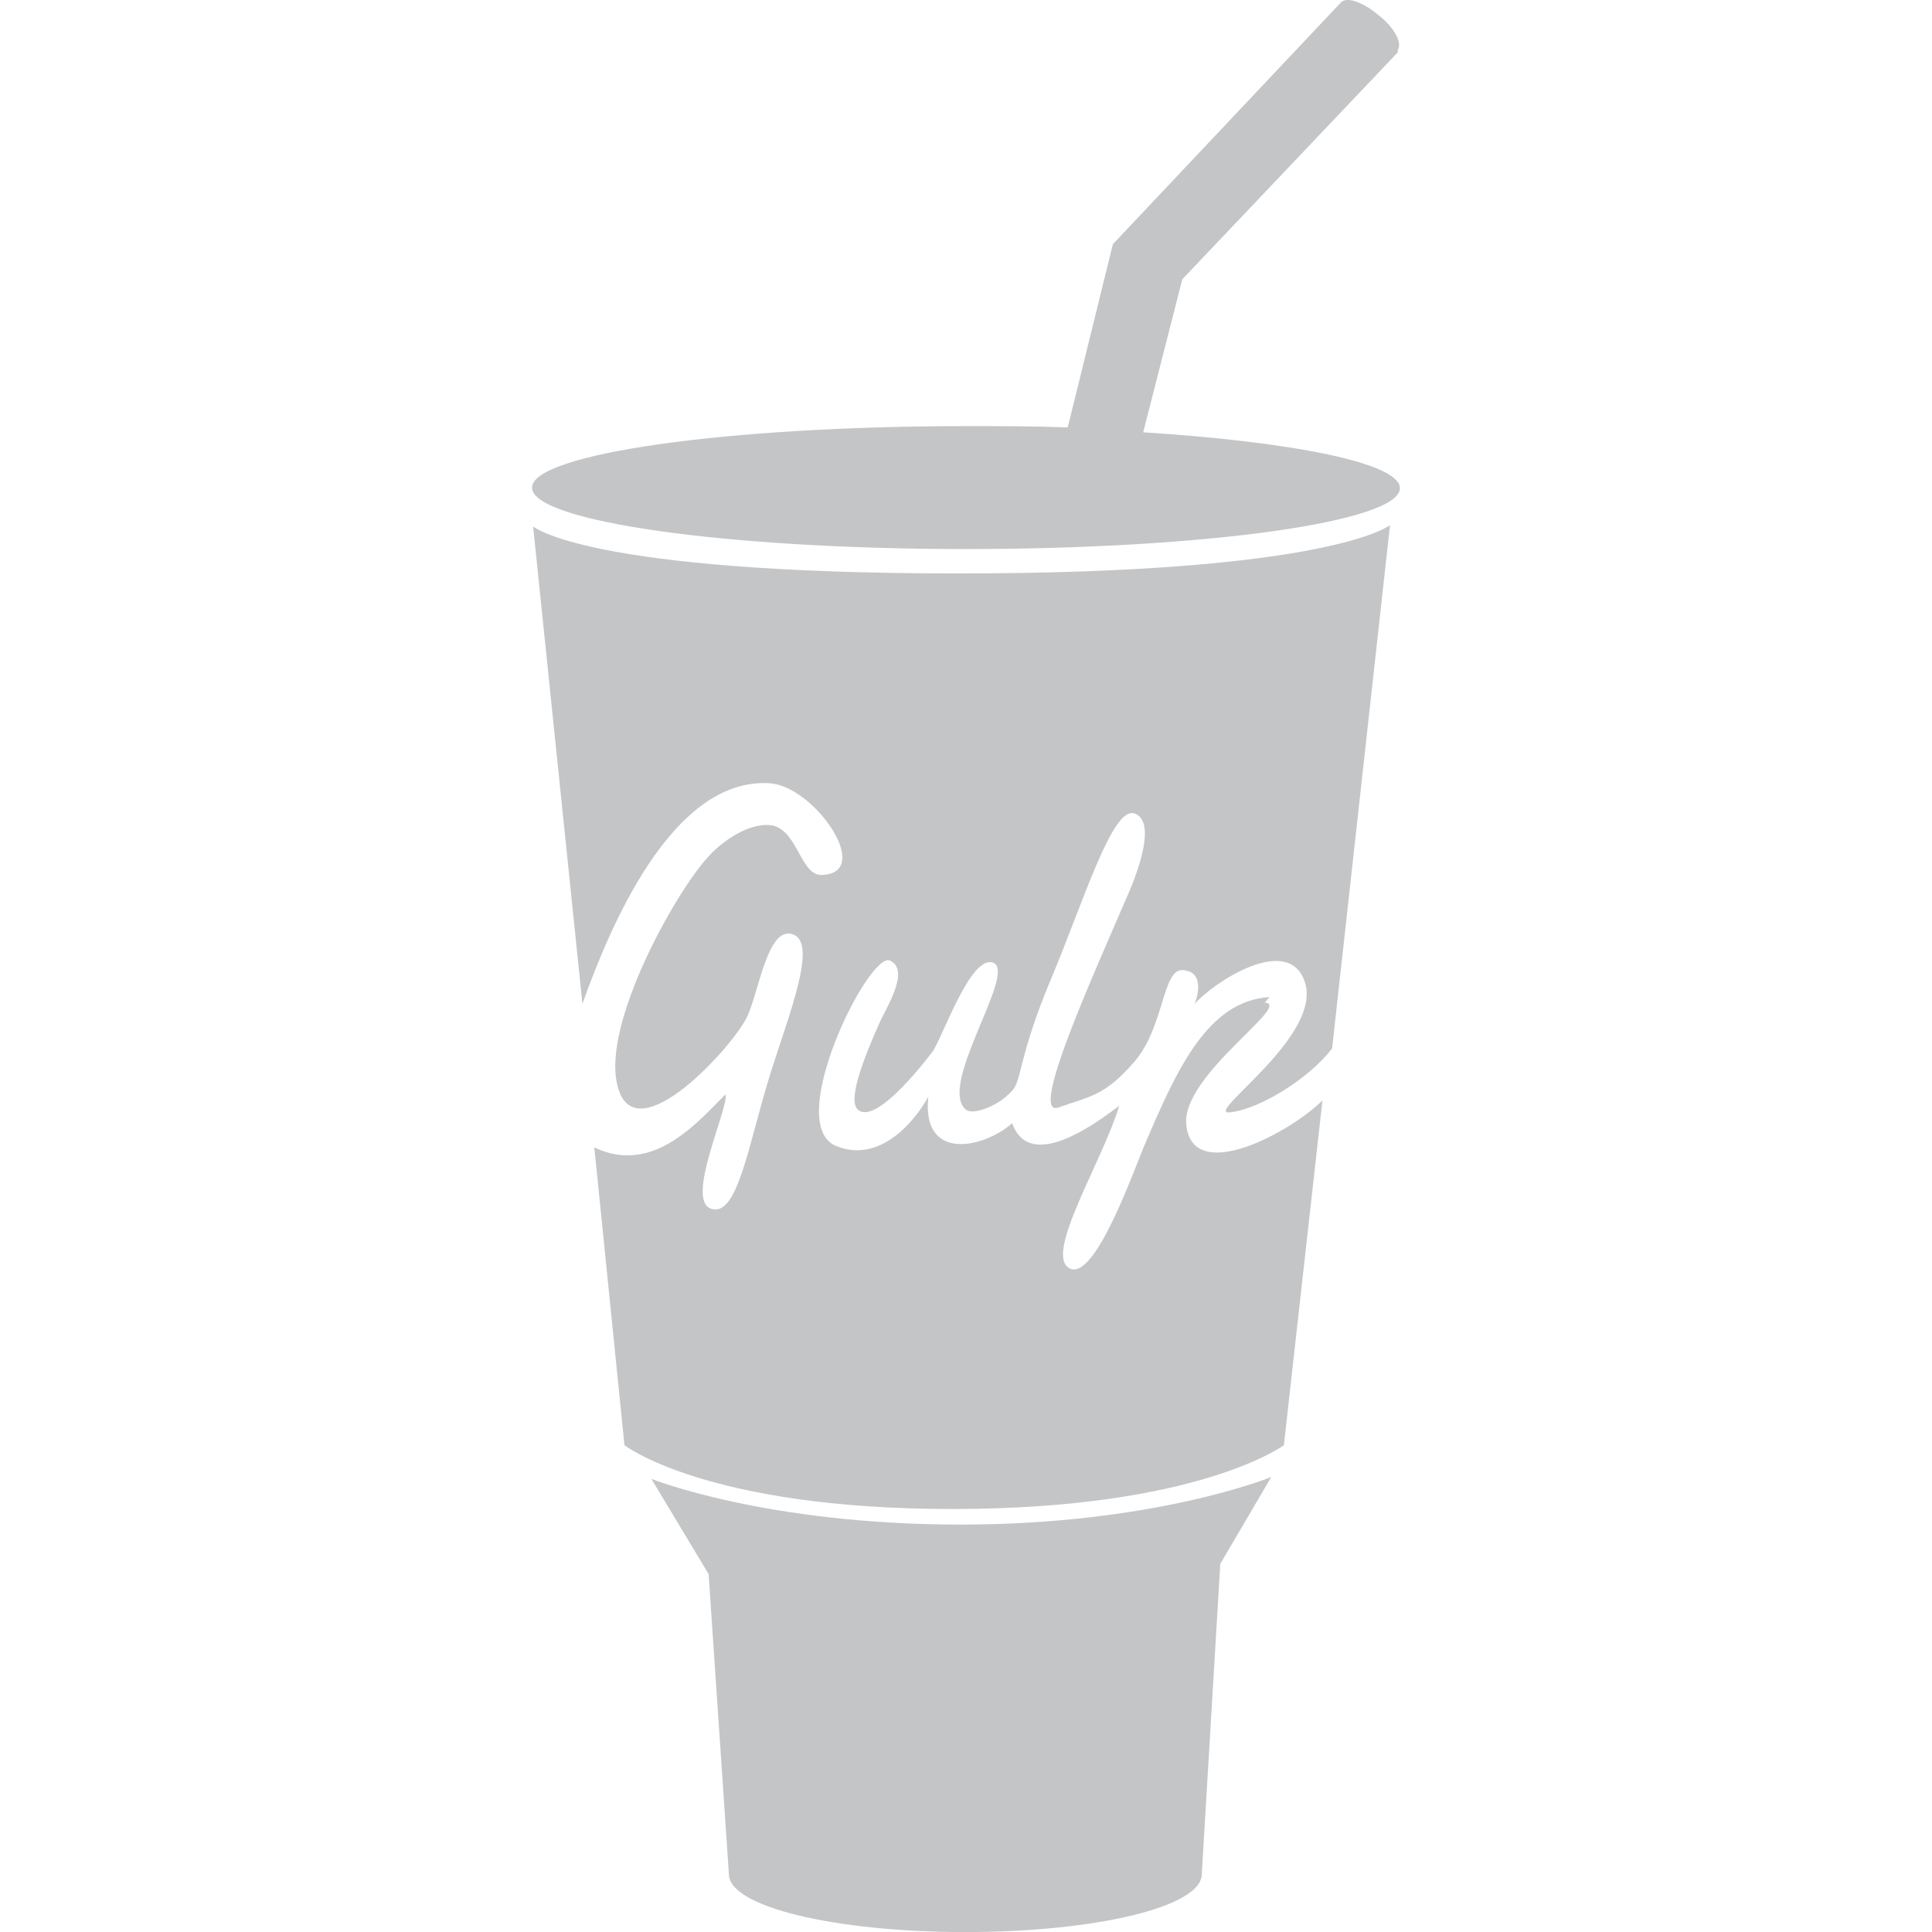
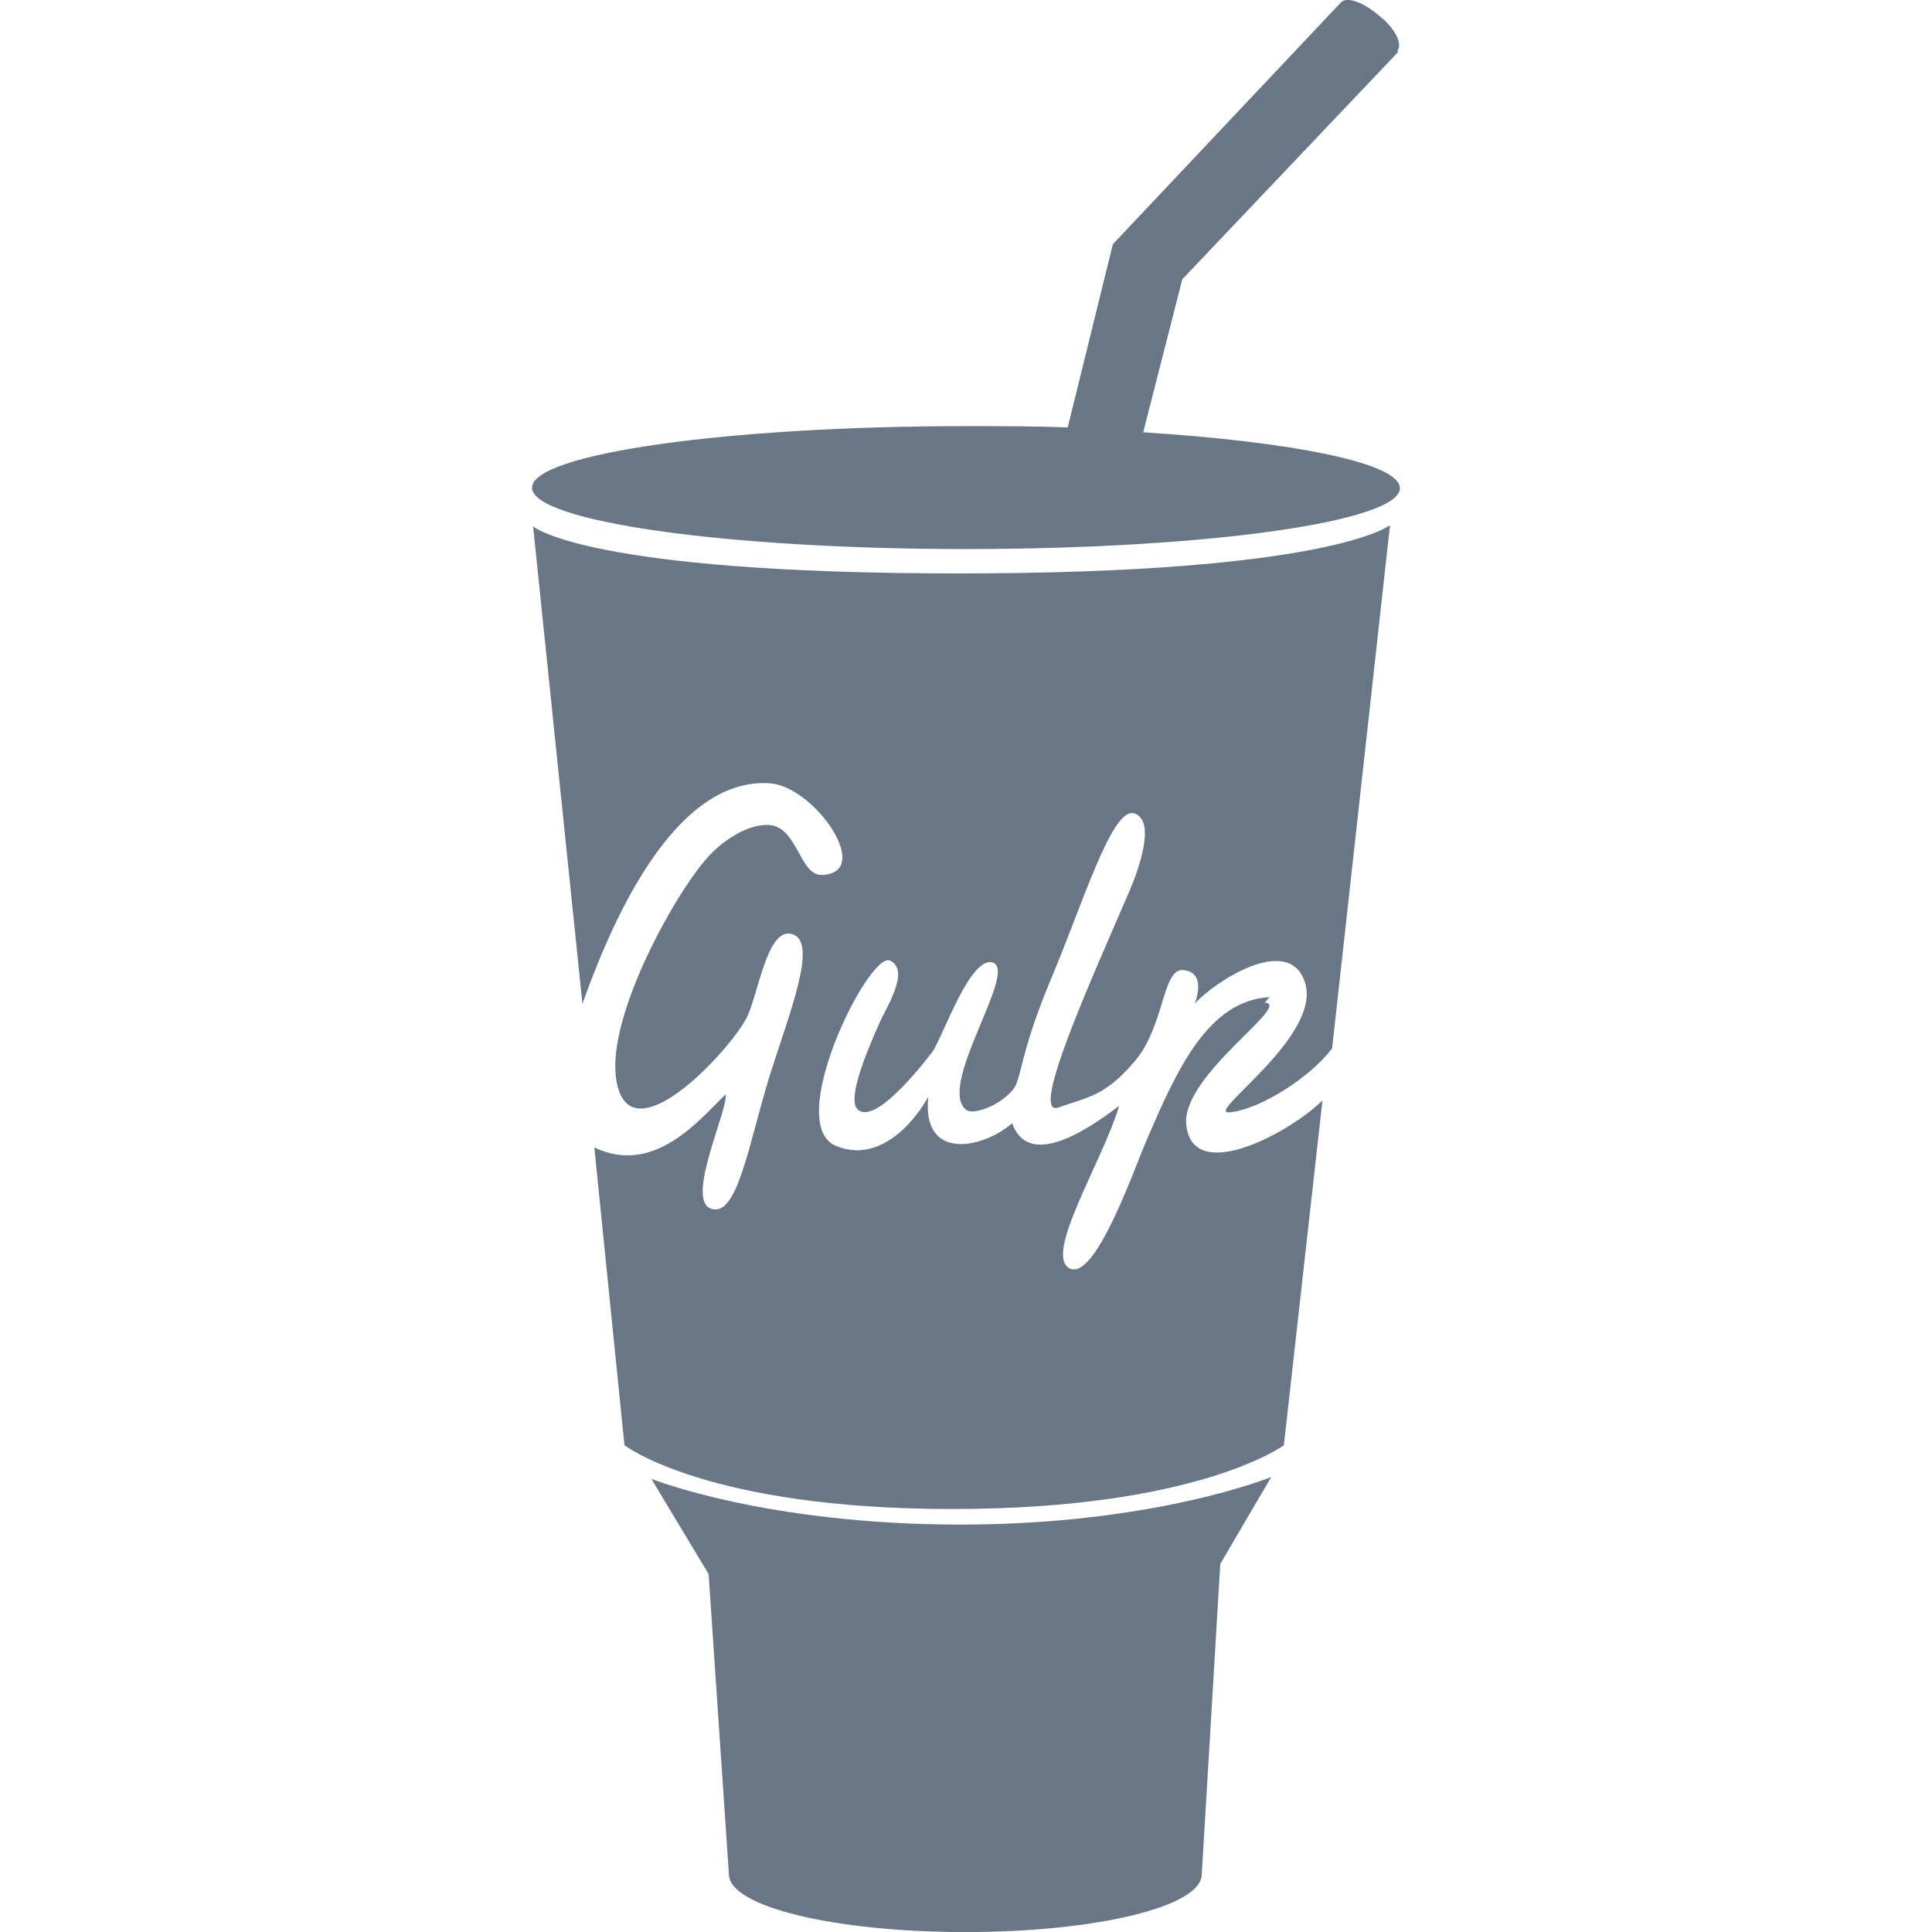
<svg xmlns="http://www.w3.org/2000/svg" version="1.1" width="32" height="32" viewBox="0 0 32 32">
-   <path fill="#c4c5c7" d="M20.208 25.909l0.848-1.445s-1.925 0.788-5.147 0.788c-3.224 0-5.12-0.757-5.12-0.757l0.948 1.577 0.336 4.972c0 0.537 1.752 0.957 3.915 0.957 2.164 0 3.917-0.419 3.917-0.957l0.305-5.113v-0.021zM21.028 16.515c-1.025 0.061-1.537 1.204-2.052 2.407-0.191 0.44-0.84 2.316-1.264 2.084-0.424-0.231 0.551-1.772 0.825-2.689-0.316 0.232-1.473 1.132-1.772 0.287-0.477 0.419-1.505 0.64-1.389-0.439-0.255 0.46-0.828 1.097-1.519 0.819-0.897-0.34 0.527-3.215 0.88-3.076 0.355 0.161-0.071 0.8-0.181 1.059-0.248 0.559-0.531 1.277-0.34 1.417 0.32 0.259 1.205-0.937 1.225-0.959 0.165-0.22 0.639-1.639 1.017-1.476 0.38 0.179-0.948 2.055-0.453 2.435 0.101 0.080 0.511-0.040 0.759-0.319 0.16-0.16 0.104-0.56 0.639-1.837 0.539-1.279 1.019-2.875 1.385-2.755s0.065 0.937-0.068 1.257c-0.619 1.437-1.691 3.792-1.187 3.613 0.499-0.18 0.759-0.18 1.257-0.759s0.46-1.536 0.799-1.516c0.32 0.019 0.28 0.339 0.2 0.557 0.32-0.36 1.536-1.157 1.817-0.379 0.339 0.917-1.739 2.256-1.219 2.176 0.5-0.060 1.317-0.579 1.677-1.057l0.959-8.667s-0.979 0.8-7.148 0.8-7.045-0.779-7.045-0.779l0.817 7.907c0.44-1.237 1.477-3.752 3.096-3.653 0.739 0.040 1.737 1.479 0.877 1.519-0.36 0.020-0.4-0.719-0.819-0.819-0.319-0.061-0.739 0.18-1.017 0.46-0.539 0.539-1.739 2.675-1.579 3.735 0.2 1.357 1.876-0.461 2.156-1 0.199-0.377 0.339-1.517 0.757-1.397 0.44 0.12-0.039 1.299-0.36 2.316-0.36 1.159-0.539 2.375-0.976 2.235-0.44-0.139 0.279-1.636 0.237-1.896-0.417 0.399-1.177 1.36-2.175 0.879l0.499 4.932s1.359 1.057 5.431 1.057 5.491-1.057 5.491-1.057l0.639-5.711c-0.519 0.52-2.156 1.417-2.256 0.4-0.079-0.819 1.777-1.997 1.299-2.019l0.080-0.092zM23.128 0.892l-3.545 3.733-0.648 2.535c2.508 0.16 4.252 0.515 4.252 0.925 0 0.559-3.219 1.009-7.188 1.009s-7.187-0.457-7.187-1.017c0-0.559 3.219-1.019 7.188-1.019 0.564 0 1.125 0 1.685 0.021l0.748-3.035 3.767-3.993c0.091-0.12 0.373-0.020 0.632 0.2 0.259 0.199 0.399 0.459 0.319 0.579v0.040l-0.023 0.021zM18.016 8.619s-0.697 0-0.813-0.107c-0.029-0.033-0.048-0.077-0.048-0.12 0-0.077 0.052-0.121 0.12-0.147l0.059 0.1c-0.028 0.008-0.039 0.020-0.044 0.031 0 0.055 0.419 0.092 0.74 0.088 0.319-0.004 0.708-0.031 0.711-0.085 0-0.016-0.031-0.031-0.081-0.044l0.060-0.096c0.084 0.027 0.156 0.077 0.156 0.161 0 0.147-0.188 0.171-0.307 0.188-0.143 0.020-0.549 0.031-0.549 0.031h-0.003z" />
+   <path fill="#697685" d="M20.208 25.909l0.848-1.445s-1.925 0.788-5.147 0.788c-3.224 0-5.12-0.757-5.12-0.757l0.948 1.577 0.336 4.972c0 0.537 1.752 0.957 3.915 0.957 2.164 0 3.917-0.419 3.917-0.957l0.305-5.113v-0.021zM21.028 16.515c-1.025 0.061-1.537 1.204-2.052 2.407-0.191 0.44-0.84 2.316-1.264 2.084-0.424-0.231 0.551-1.772 0.825-2.689-0.316 0.232-1.473 1.132-1.772 0.287-0.477 0.419-1.505 0.64-1.389-0.439-0.255 0.46-0.828 1.097-1.519 0.819-0.897-0.34 0.527-3.215 0.88-3.076 0.355 0.161-0.071 0.8-0.181 1.059-0.248 0.559-0.531 1.277-0.34 1.417 0.32 0.259 1.205-0.937 1.225-0.959 0.165-0.22 0.639-1.639 1.017-1.476 0.38 0.179-0.948 2.055-0.453 2.435 0.101 0.080 0.511-0.040 0.759-0.319 0.16-0.16 0.104-0.56 0.639-1.837 0.539-1.279 1.019-2.875 1.385-2.755s0.065 0.937-0.068 1.257c-0.619 1.437-1.691 3.792-1.187 3.613 0.499-0.18 0.759-0.18 1.257-0.759s0.46-1.536 0.799-1.516c0.32 0.019 0.28 0.339 0.2 0.557 0.32-0.36 1.536-1.157 1.817-0.379 0.339 0.917-1.739 2.256-1.219 2.176 0.5-0.060 1.317-0.579 1.677-1.057l0.959-8.667s-0.979 0.8-7.148 0.8-7.045-0.779-7.045-0.779l0.817 7.907c0.44-1.237 1.477-3.752 3.096-3.653 0.739 0.040 1.737 1.479 0.877 1.519-0.36 0.020-0.4-0.719-0.819-0.819-0.319-0.061-0.739 0.18-1.017 0.46-0.539 0.539-1.739 2.675-1.579 3.735 0.2 1.357 1.876-0.461 2.156-1 0.199-0.377 0.339-1.517 0.757-1.397 0.44 0.12-0.039 1.299-0.36 2.316-0.36 1.159-0.539 2.375-0.976 2.235-0.44-0.139 0.279-1.636 0.237-1.896-0.417 0.399-1.177 1.36-2.175 0.879l0.499 4.932s1.359 1.057 5.431 1.057 5.491-1.057 5.491-1.057l0.639-5.711c-0.519 0.52-2.156 1.417-2.256 0.4-0.079-0.819 1.777-1.997 1.299-2.019l0.080-0.092zM23.128 0.892l-3.545 3.733-0.648 2.535c2.508 0.16 4.252 0.515 4.252 0.925 0 0.559-3.219 1.009-7.188 1.009s-7.187-0.457-7.187-1.017c0-0.559 3.219-1.019 7.188-1.019 0.564 0 1.125 0 1.685 0.021l0.748-3.035 3.767-3.993c0.091-0.12 0.373-0.020 0.632 0.2 0.259 0.199 0.399 0.459 0.319 0.579v0.040l-0.023 0.021zM18.016 8.619s-0.697 0-0.813-0.107c-0.029-0.033-0.048-0.077-0.048-0.12 0-0.077 0.052-0.121 0.12-0.147l0.059 0.1c-0.028 0.008-0.039 0.020-0.044 0.031 0 0.055 0.419 0.092 0.74 0.088 0.319-0.004 0.708-0.031 0.711-0.085 0-0.016-0.031-0.031-0.081-0.044l0.060-0.096c0.084 0.027 0.156 0.077 0.156 0.161 0 0.147-0.188 0.171-0.307 0.188-0.143 0.020-0.549 0.031-0.549 0.031h-0.003z" />
</svg>
